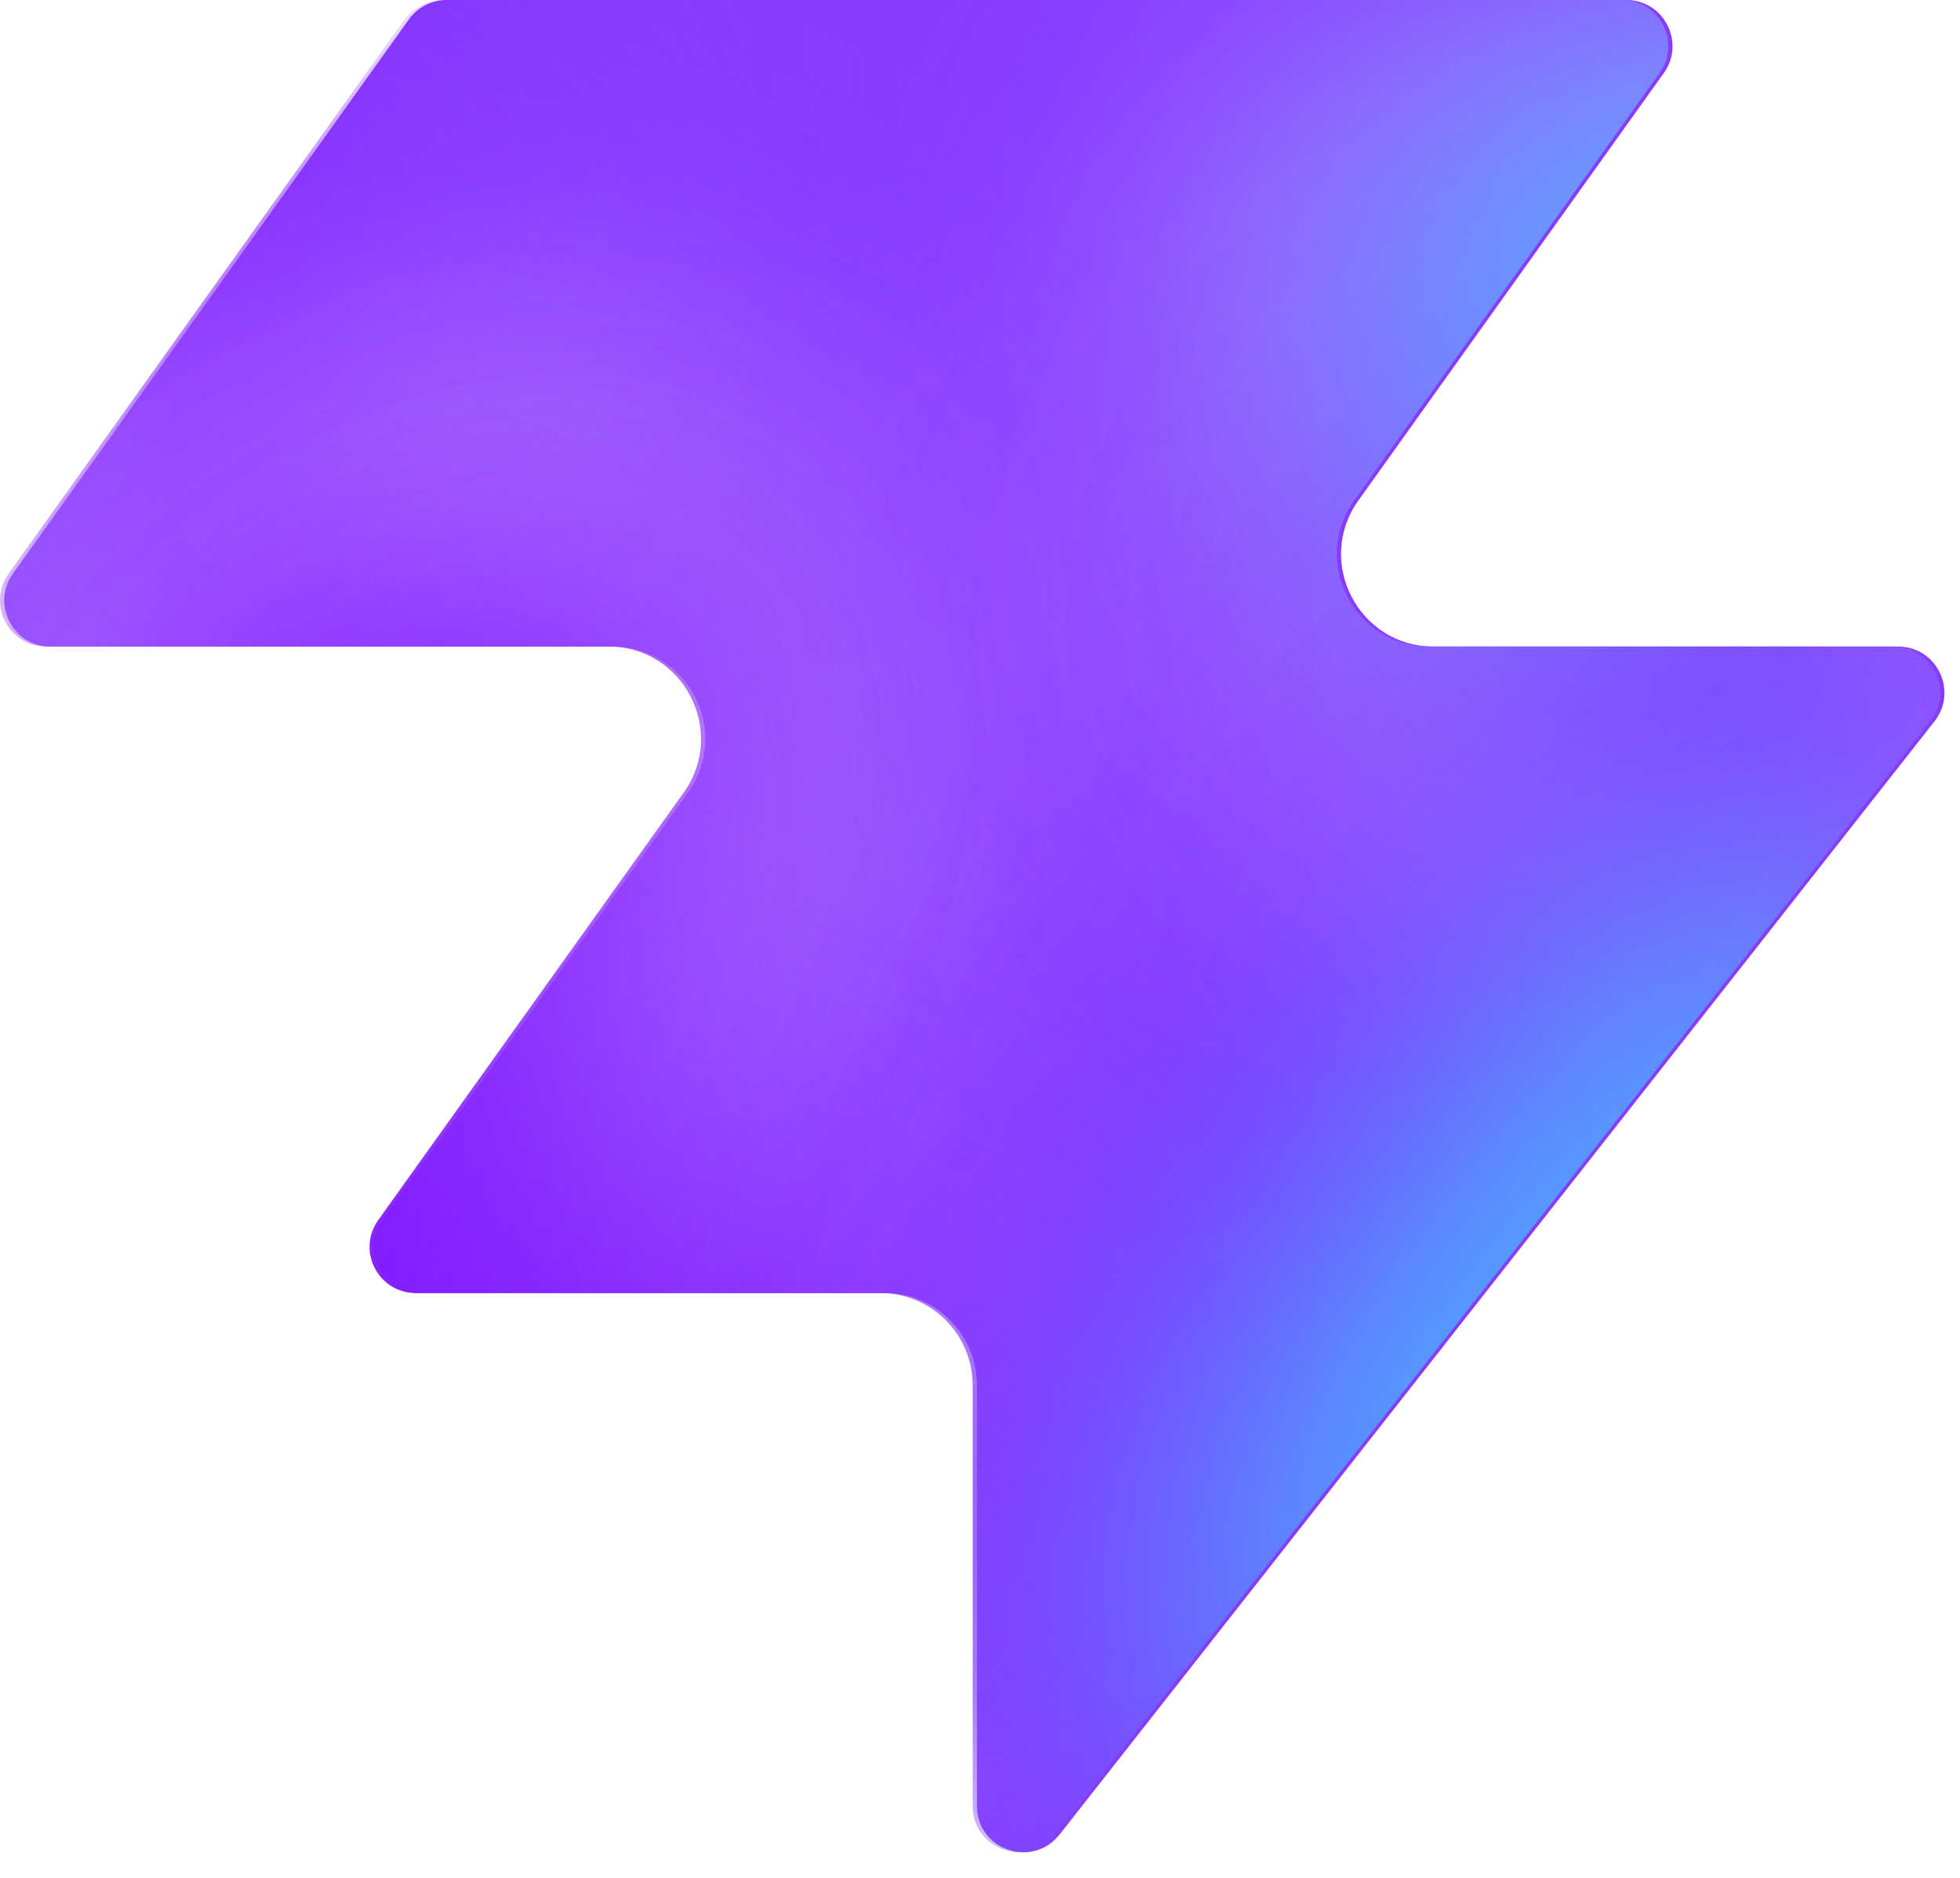
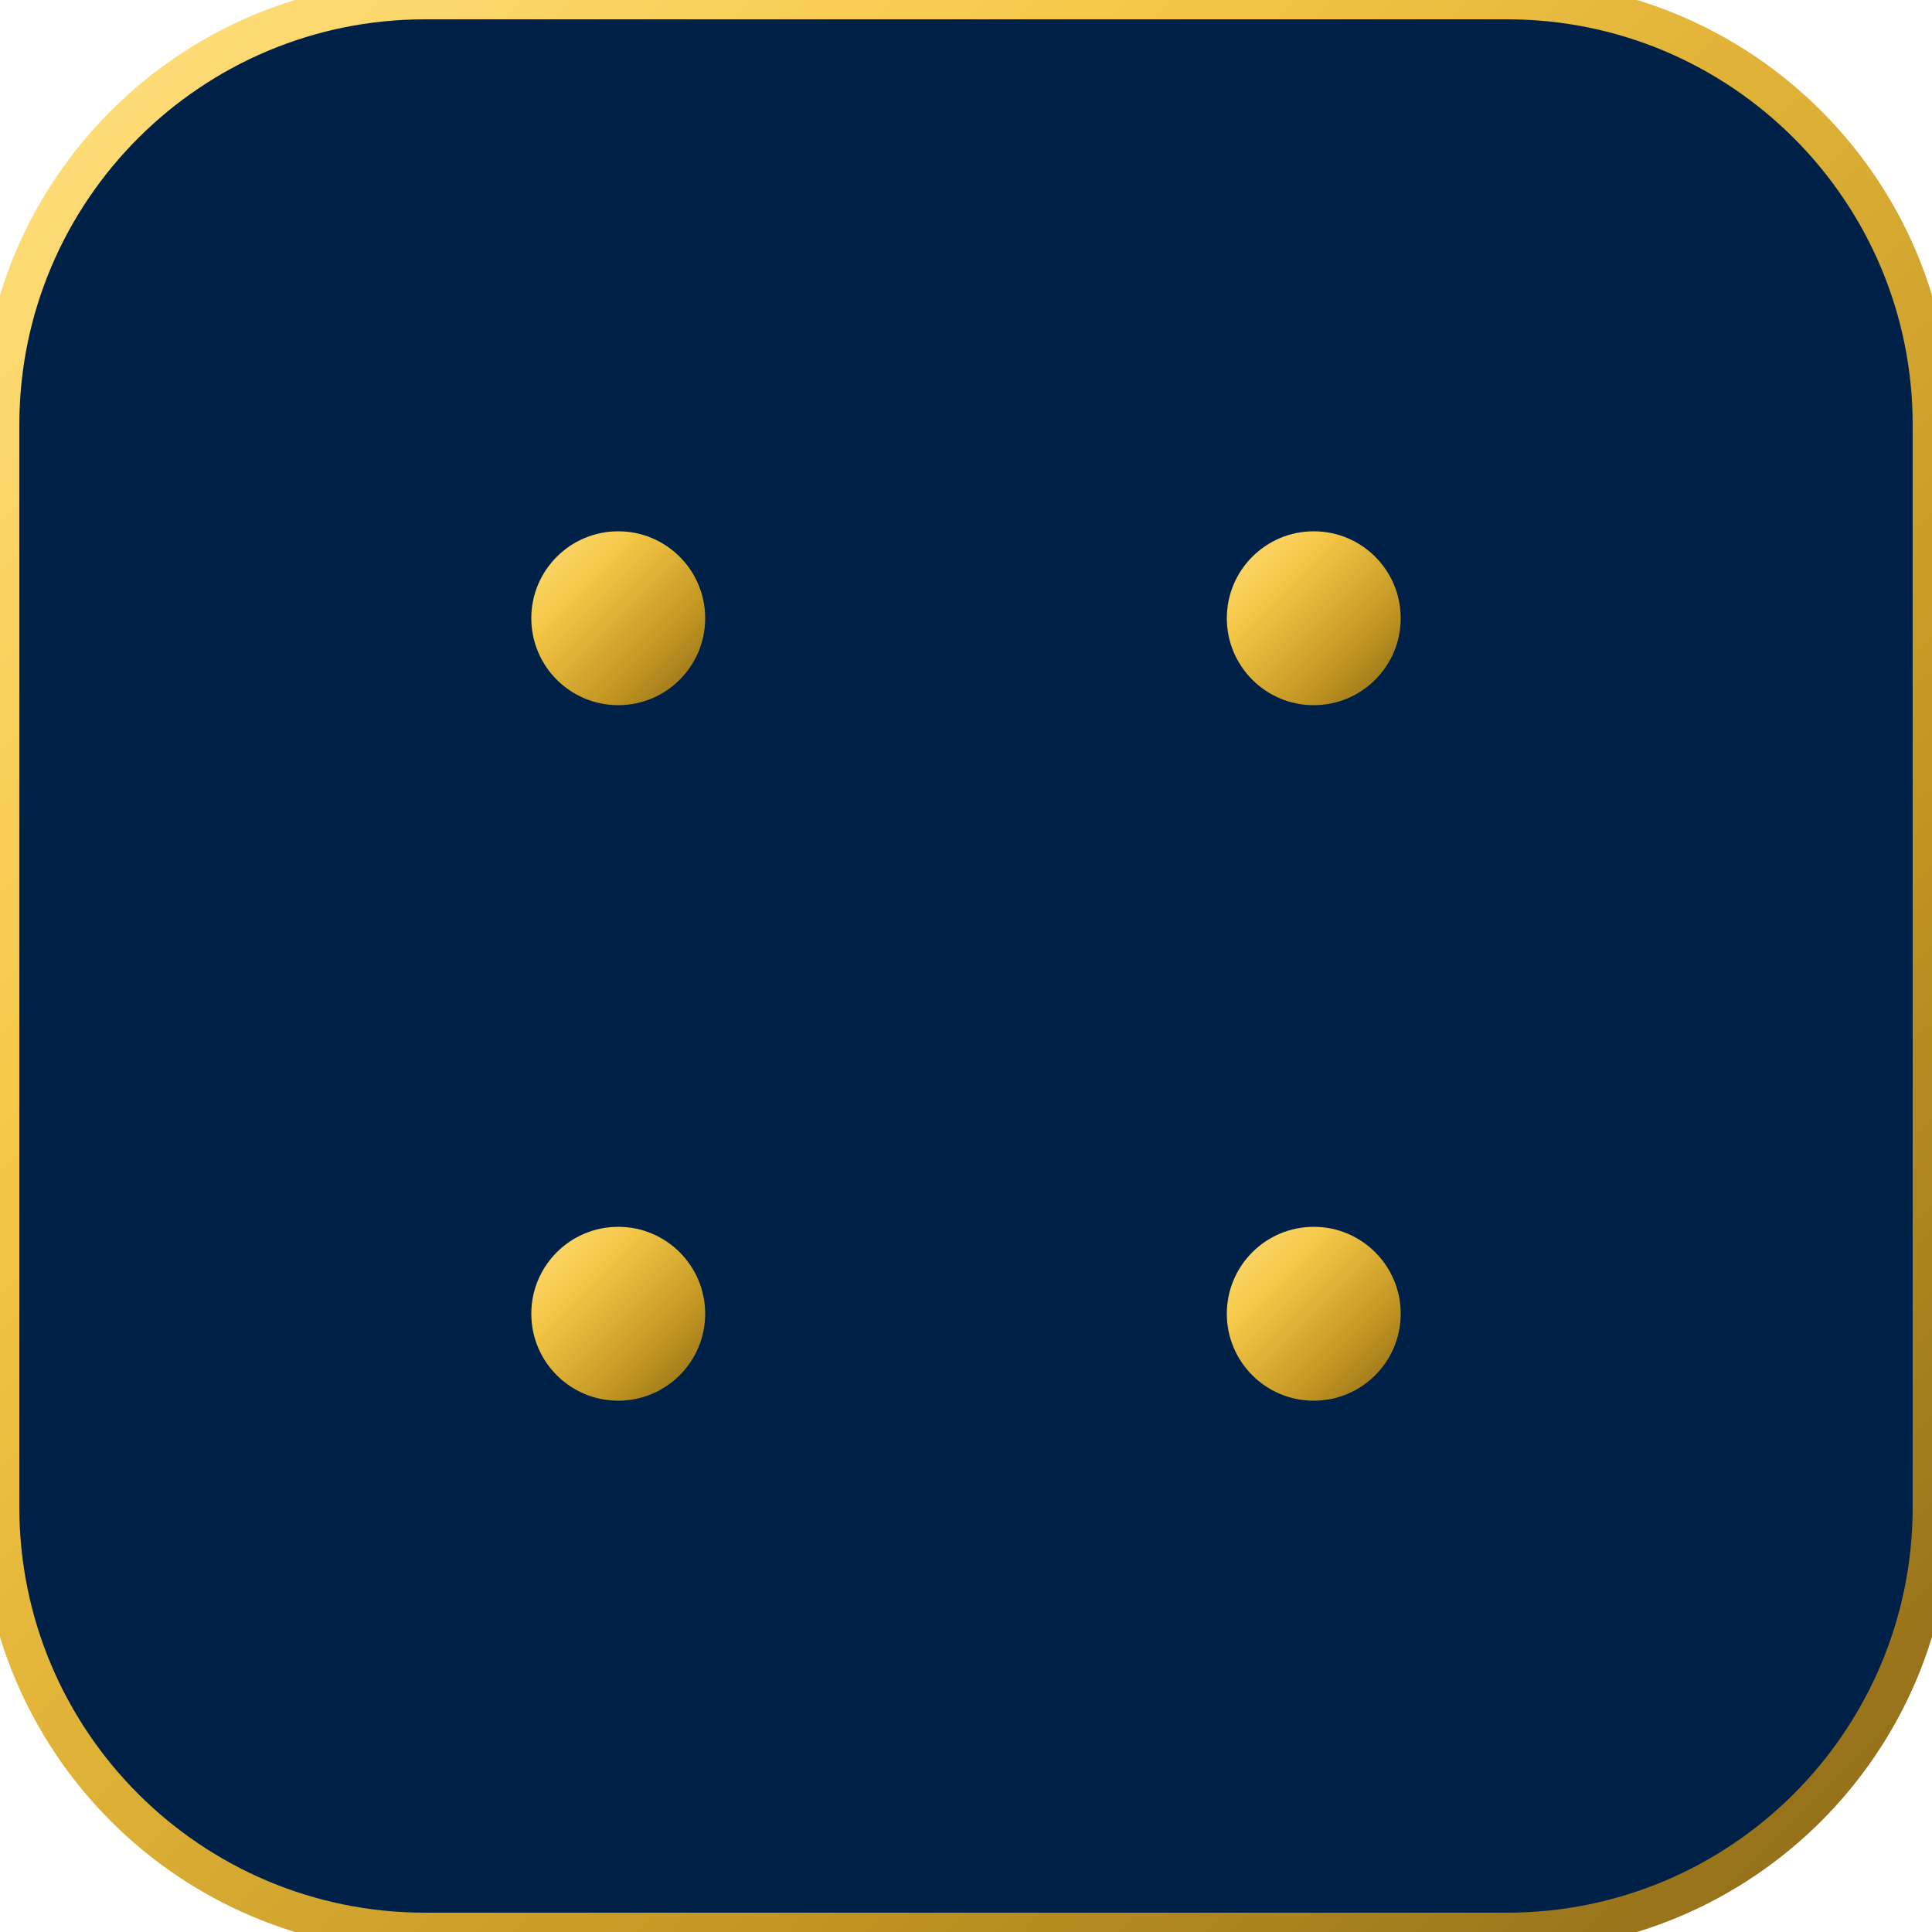
- <svg xmlns="http://www.w3.org/2000/svg" width="48" height="46" fill="none" viewBox="0 0 48 46">
-   <path fill="#863bff" d="M25.946 44.938c-.664.845-2.021.375-2.021-.698V33.937a2.26 2.26 0 0 0-2.262-2.262H10.287c-.92 0-1.456-1.04-.92-1.788l7.48-10.471c1.07-1.497 0-3.578-1.842-3.578H1.237c-.92 0-1.456-1.04-.92-1.788L10.013.474c.214-.297.556-.474.92-.474h28.894c.92 0 1.456 1.04.92 1.788l-7.48 10.471c-1.07 1.498 0 3.579 1.842 3.579h11.377c.943 0 1.473 1.088.89 1.83L25.947 44.94z" style="fill:#863bff;fill:color(display-p3 .525 .23 1);fill-opacity:1" />
-   <mask id="a" width="48" height="46" x="0" y="0" maskUnits="userSpaceOnUse" style="mask-type:alpha">
-     <path fill="#000" d="M25.842 44.938c-.664.844-2.021.375-2.021-.698V33.937a2.26 2.26 0 0 0-2.262-2.262H10.183c-.92 0-1.456-1.04-.92-1.788l7.48-10.471c1.07-1.498 0-3.579-1.842-3.579H1.133c-.92 0-1.456-1.04-.92-1.787L9.91.473c.214-.297.556-.474.92-.474h28.894c.92 0 1.456 1.04.92 1.788l-7.48 10.471c-1.07 1.498 0 3.578 1.842 3.578h11.377c.943 0 1.473 1.088.89 1.832L25.843 44.94z" style="fill:#000;fill-opacity:1" />
-   </mask>
-   <g mask="url(#a)">
-     <g filter="url(#b)">
-       <ellipse cx="5.508" cy="14.704" fill="#ede6ff" rx="5.508" ry="14.704" style="fill:#ede6ff;fill:color(display-p3 .927 .903 1);fill-opacity:1" transform="matrix(.00324 1 1 -.00324 -4.47 31.516)" />
-     </g>
-     <g filter="url(#c)">
-       <ellipse cx="10.399" cy="29.851" fill="#ede6ff" rx="10.399" ry="29.851" style="fill:#ede6ff;fill:color(display-p3 .927 .903 1);fill-opacity:1" transform="matrix(.00324 1 1 -.00324 -39.328 7.883)" />
-     </g>
-     <g filter="url(#d)">
-       <ellipse cx="5.508" cy="30.487" fill="#7e14ff" rx="5.508" ry="30.487" style="fill:#7e14ff;fill:color(display-p3 .492 .077 1);fill-opacity:1" transform="rotate(89.814 -25.913 -14.639)scale(1 -1)" />
-     </g>
-     <g filter="url(#e)">
-       <ellipse cx="5.508" cy="30.599" fill="#7e14ff" rx="5.508" ry="30.599" style="fill:#7e14ff;fill:color(display-p3 .492 .077 1);fill-opacity:1" transform="rotate(89.814 -32.644 -3.334)scale(1 -1)" />
-     </g>
-     <g filter="url(#f)">
-       <ellipse cx="5.508" cy="30.599" fill="#7e14ff" rx="5.508" ry="30.599" style="fill:#7e14ff;fill:color(display-p3 .492 .077 1);fill-opacity:1" transform="matrix(.00324 1 1 -.00324 -34.34 30.47)" />
-     </g>
-     <g filter="url(#g)">
-       <ellipse cx="14.072" cy="22.078" fill="#ede6ff" rx="14.072" ry="22.078" style="fill:#ede6ff;fill:color(display-p3 .927 .903 1);fill-opacity:1" transform="rotate(93.35 24.506 48.493)scale(-1 1)" />
-     </g>
-     <g filter="url(#h)">
-       <ellipse cx="3.47" cy="21.501" fill="#7e14ff" rx="3.47" ry="21.501" style="fill:#7e14ff;fill:color(display-p3 .492 .077 1);fill-opacity:1" transform="rotate(89.009 28.708 47.59)scale(-1 1)" />
-     </g>
-     <g filter="url(#i)">
-       <ellipse cx="3.47" cy="21.501" fill="#7e14ff" rx="3.47" ry="21.501" style="fill:#7e14ff;fill:color(display-p3 .492 .077 1);fill-opacity:1" transform="rotate(89.009 28.708 47.59)scale(-1 1)" />
-     </g>
-     <g filter="url(#j)">
-       <ellipse cx=".387" cy="8.972" fill="#7e14ff" rx="4.407" ry="29.108" style="fill:#7e14ff;fill:color(display-p3 .492 .077 1);fill-opacity:1" transform="rotate(39.51 .387 8.972)" />
-     </g>
-     <g filter="url(#k)">
-       <ellipse cx="47.523" cy="-6.092" fill="#7e14ff" rx="4.407" ry="29.108" style="fill:#7e14ff;fill:color(display-p3 .492 .077 1);fill-opacity:1" transform="rotate(37.892 47.523 -6.092)" />
-     </g>
-     <g filter="url(#l)">
-       <ellipse cx="41.412" cy="6.333" fill="#47bfff" rx="5.971" ry="9.665" style="fill:#47bfff;fill:color(display-p3 .28 .748 1);fill-opacity:1" transform="rotate(37.892 41.412 6.333)" />
-     </g>
-     <g filter="url(#m)">
-       <ellipse cx="-1.879" cy="38.332" fill="#7e14ff" rx="4.407" ry="29.108" style="fill:#7e14ff;fill:color(display-p3 .492 .077 1);fill-opacity:1" transform="rotate(37.892 -1.88 38.332)" />
-     </g>
-     <g filter="url(#n)">
-       <ellipse cx="-1.879" cy="38.332" fill="#7e14ff" rx="4.407" ry="29.108" style="fill:#7e14ff;fill:color(display-p3 .492 .077 1);fill-opacity:1" transform="rotate(37.892 -1.88 38.332)" />
-     </g>
-     <g filter="url(#o)">
-       <ellipse cx="35.651" cy="29.907" fill="#7e14ff" rx="4.407" ry="29.108" style="fill:#7e14ff;fill:color(display-p3 .492 .077 1);fill-opacity:1" transform="rotate(37.892 35.651 29.907)" />
-     </g>
-     <g filter="url(#p)">
-       <ellipse cx="38.418" cy="32.4" fill="#47bfff" rx="5.971" ry="15.297" style="fill:#47bfff;fill:color(display-p3 .28 .748 1);fill-opacity:1" transform="rotate(37.892 38.418 32.4)" />
-     </g>
+ <svg xmlns="http://www.w3.org/2000/svg" viewBox="0 0 100 100" width="48" height="48">
+   <defs>
+     <linearGradient id="gold-grad-fav" x1="0%" y1="0%" x2="100%" y2="100%">
+       <stop offset="0%" stop-color="#FFE082" />
+       <stop offset="30%" stop-color="#F5C747" />
+       <stop offset="70%" stop-color="#C29623" />
+       <stop offset="100%" stop-color="#8A6818" />
+     </linearGradient>
+   </defs>
+   <rect width="100" height="100" rx="22" fill="#002147" stroke="url(#gold-grad-fav)" stroke-width="2" />
+   <g stroke="url(#gold-grad-fav)" stroke-width="12" fill="none" stroke-linecap="square">
+     <path d="M 50 15 L 50 85" />
+     <path d="M 15 50 L 85 50" />
+     <path d="M 50 15 L 85 15" />
+     <path d="M 85 50 L 85 85" />
+     <path d="M 50 85 L 15 85" />
+     <path d="M 15 50 L 15 15" />
  </g>
-   <defs>
-     <filter id="b" width="60.045" height="41.654" x="-19.77" y="16.149" color-interpolation-filters="sRGB" filterUnits="userSpaceOnUse">
-       <feFlood flood-opacity="0" result="BackgroundImageFix" />
-       <feBlend in="SourceGraphic" in2="BackgroundImageFix" result="shape" />
-       <feGaussianBlur result="effect1_foregroundBlur_2002_17158" stdDeviation="7.659" />
-     </filter>
-     <filter id="c" width="90.34" height="51.437" x="-54.613" y="-7.533" color-interpolation-filters="sRGB" filterUnits="userSpaceOnUse">
-       <feFlood flood-opacity="0" result="BackgroundImageFix" />
-       <feBlend in="SourceGraphic" in2="BackgroundImageFix" result="shape" />
-       <feGaussianBlur result="effect1_foregroundBlur_2002_17158" stdDeviation="7.659" />
-     </filter>
-     <filter id="d" width="79.355" height="29.4" x="-49.64" y="2.03" color-interpolation-filters="sRGB" filterUnits="userSpaceOnUse">
-       <feFlood flood-opacity="0" result="BackgroundImageFix" />
-       <feBlend in="SourceGraphic" in2="BackgroundImageFix" result="shape" />
-       <feGaussianBlur result="effect1_foregroundBlur_2002_17158" stdDeviation="4.596" />
-     </filter>
-     <filter id="e" width="79.579" height="29.4" x="-45.045" y="20.029" color-interpolation-filters="sRGB" filterUnits="userSpaceOnUse">
-       <feFlood flood-opacity="0" result="BackgroundImageFix" />
-       <feBlend in="SourceGraphic" in2="BackgroundImageFix" result="shape" />
-       <feGaussianBlur result="effect1_foregroundBlur_2002_17158" stdDeviation="4.596" />
-     </filter>
-     <filter id="f" width="79.579" height="29.4" x="-43.513" y="21.178" color-interpolation-filters="sRGB" filterUnits="userSpaceOnUse">
-       <feFlood flood-opacity="0" result="BackgroundImageFix" />
-       <feBlend in="SourceGraphic" in2="BackgroundImageFix" result="shape" />
-       <feGaussianBlur result="effect1_foregroundBlur_2002_17158" stdDeviation="4.596" />
-     </filter>
-     <filter id="g" width="74.749" height="58.852" x="15.756" y="-17.901" color-interpolation-filters="sRGB" filterUnits="userSpaceOnUse">
-       <feFlood flood-opacity="0" result="BackgroundImageFix" />
-       <feBlend in="SourceGraphic" in2="BackgroundImageFix" result="shape" />
-       <feGaussianBlur result="effect1_foregroundBlur_2002_17158" stdDeviation="7.659" />
-     </filter>
-     <filter id="h" width="61.377" height="25.362" x="23.548" y="2.284" color-interpolation-filters="sRGB" filterUnits="userSpaceOnUse">
-       <feFlood flood-opacity="0" result="BackgroundImageFix" />
-       <feBlend in="SourceGraphic" in2="BackgroundImageFix" result="shape" />
-       <feGaussianBlur result="effect1_foregroundBlur_2002_17158" stdDeviation="4.596" />
-     </filter>
-     <filter id="i" width="61.377" height="25.362" x="23.548" y="2.284" color-interpolation-filters="sRGB" filterUnits="userSpaceOnUse">
-       <feFlood flood-opacity="0" result="BackgroundImageFix" />
-       <feBlend in="SourceGraphic" in2="BackgroundImageFix" result="shape" />
-       <feGaussianBlur result="effect1_foregroundBlur_2002_17158" stdDeviation="4.596" />
-     </filter>
-     <filter id="j" width="56.045" height="63.649" x="-27.636" y="-22.853" color-interpolation-filters="sRGB" filterUnits="userSpaceOnUse">
-       <feFlood flood-opacity="0" result="BackgroundImageFix" />
-       <feBlend in="SourceGraphic" in2="BackgroundImageFix" result="shape" />
-       <feGaussianBlur result="effect1_foregroundBlur_2002_17158" stdDeviation="4.596" />
-     </filter>
-     <filter id="k" width="54.814" height="64.646" x="20.116" y="-38.415" color-interpolation-filters="sRGB" filterUnits="userSpaceOnUse">
-       <feFlood flood-opacity="0" result="BackgroundImageFix" />
-       <feBlend in="SourceGraphic" in2="BackgroundImageFix" result="shape" />
-       <feGaussianBlur result="effect1_foregroundBlur_2002_17158" stdDeviation="4.596" />
-     </filter>
-     <filter id="l" width="33.541" height="35.313" x="24.641" y="-11.323" color-interpolation-filters="sRGB" filterUnits="userSpaceOnUse">
-       <feFlood flood-opacity="0" result="BackgroundImageFix" />
-       <feBlend in="SourceGraphic" in2="BackgroundImageFix" result="shape" />
-       <feGaussianBlur result="effect1_foregroundBlur_2002_17158" stdDeviation="4.596" />
-     </filter>
-     <filter id="m" width="54.814" height="64.646" x="-29.286" y="6.009" color-interpolation-filters="sRGB" filterUnits="userSpaceOnUse">
-       <feFlood flood-opacity="0" result="BackgroundImageFix" />
-       <feBlend in="SourceGraphic" in2="BackgroundImageFix" result="shape" />
-       <feGaussianBlur result="effect1_foregroundBlur_2002_17158" stdDeviation="4.596" />
-     </filter>
-     <filter id="n" width="54.814" height="64.646" x="-29.286" y="6.009" color-interpolation-filters="sRGB" filterUnits="userSpaceOnUse">
-       <feFlood flood-opacity="0" result="BackgroundImageFix" />
-       <feBlend in="SourceGraphic" in2="BackgroundImageFix" result="shape" />
-       <feGaussianBlur result="effect1_foregroundBlur_2002_17158" stdDeviation="4.596" />
-     </filter>
-     <filter id="o" width="54.814" height="64.646" x="8.244" y="-2.416" color-interpolation-filters="sRGB" filterUnits="userSpaceOnUse">
-       <feFlood flood-opacity="0" result="BackgroundImageFix" />
-       <feBlend in="SourceGraphic" in2="BackgroundImageFix" result="shape" />
-       <feGaussianBlur result="effect1_foregroundBlur_2002_17158" stdDeviation="4.596" />
-     </filter>
-     <filter id="p" width="39.409" height="43.623" x="18.713" y="10.588" color-interpolation-filters="sRGB" filterUnits="userSpaceOnUse">
-       <feFlood flood-opacity="0" result="BackgroundImageFix" />
-       <feBlend in="SourceGraphic" in2="BackgroundImageFix" result="shape" />
-       <feGaussianBlur result="effect1_foregroundBlur_2002_17158" stdDeviation="4.596" />
-     </filter>
-   </defs>
+   <circle cx="32" cy="32" r="4.5" fill="url(#gold-grad-fav)" />
+   <circle cx="68" cy="32" r="4.5" fill="url(#gold-grad-fav)" />
+   <circle cx="32" cy="68" r="4.5" fill="url(#gold-grad-fav)" />
+   <circle cx="68" cy="68" r="4.5" fill="url(#gold-grad-fav)" />
</svg>
